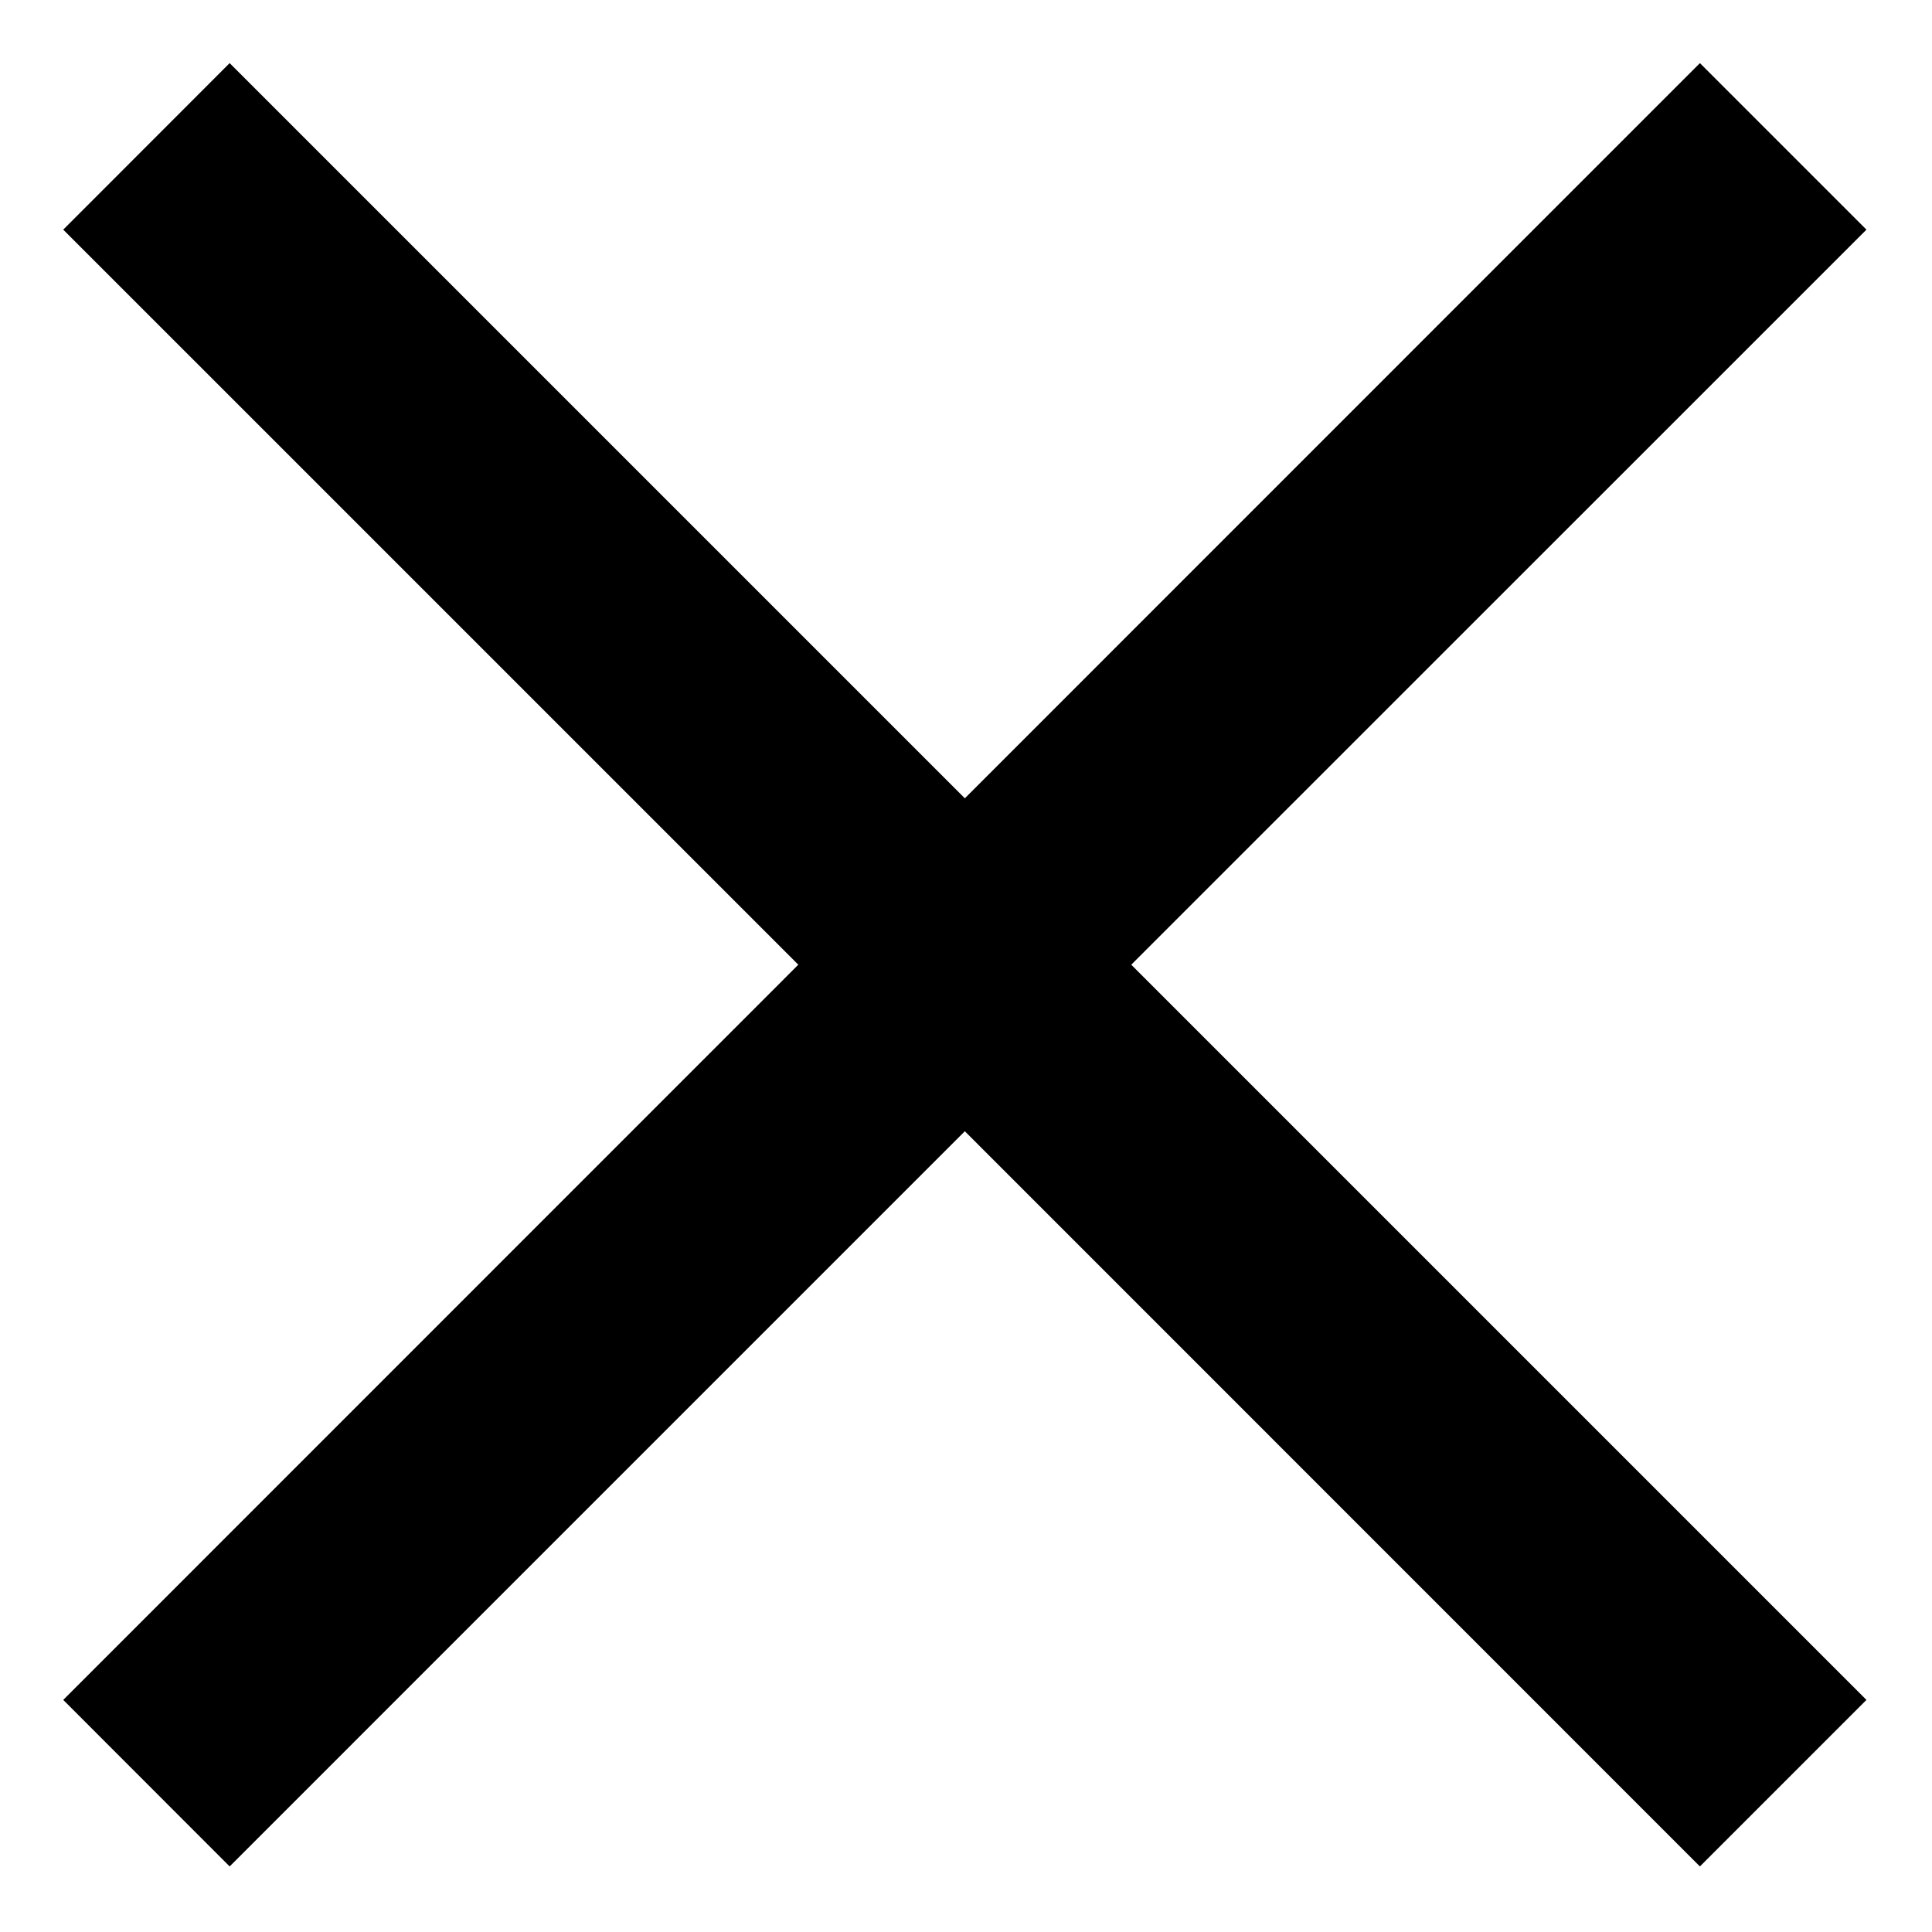
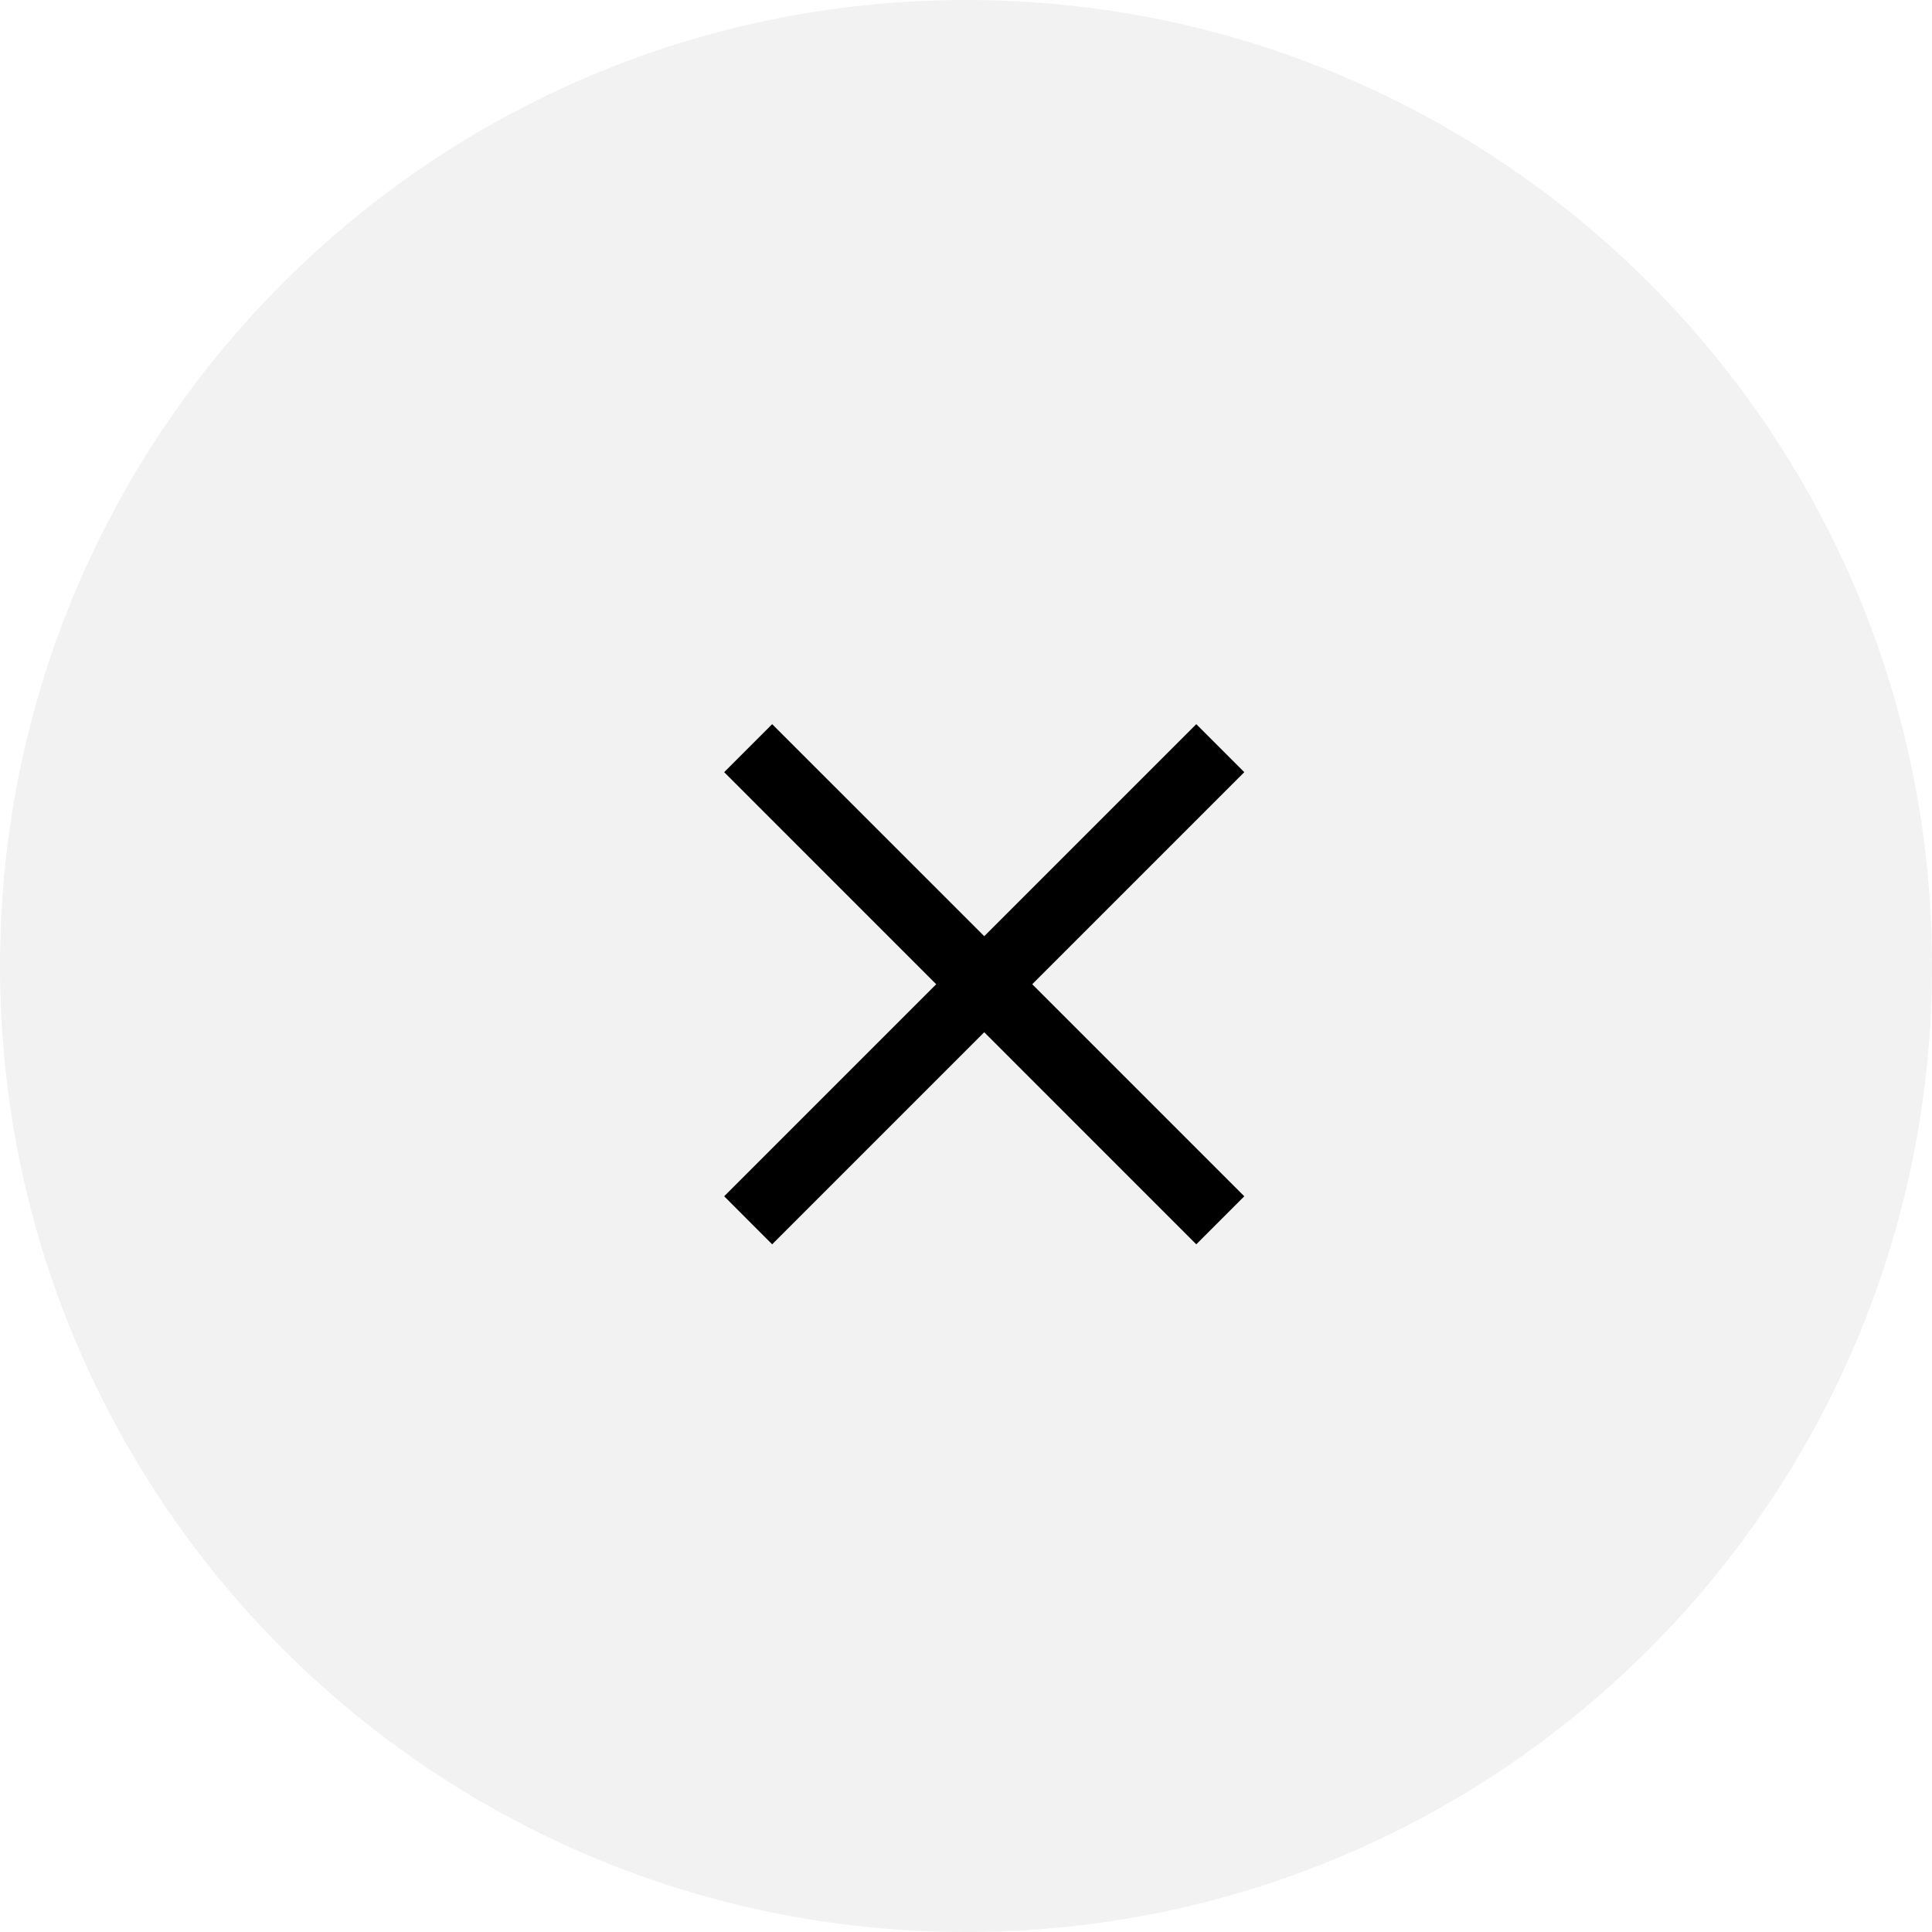
- <svg xmlns="http://www.w3.org/2000/svg" width="15" height="15" viewBox="0 0 15 15" fill="none">
-   <path d="M14.491 1.783L13.198 0.49L7.491 6.198L1.783 0.49L0.491 1.783L6.198 7.49L0.491 13.198L1.783 14.491L7.491 8.783L13.198 14.491L14.491 13.198L8.783 7.49L14.491 1.783Z" fill="black" />
+ <svg xmlns="http://www.w3.org/2000/svg" width="52" height="52" viewBox="0 0 52 52" fill="none">
+   <circle cx="26" cy="26" r="26" fill="#F2F2F2" />
+   <path d="M33.49 20.783L32.198 19.491L26.491 25.198L20.783 19.491L19.491 20.783L25.198 26.491L19.491 32.198L20.783 33.491L26.491 27.783L32.198 33.491L33.49 32.198L27.783 26.491L33.49 20.783Z" fill="black" />
</svg>
